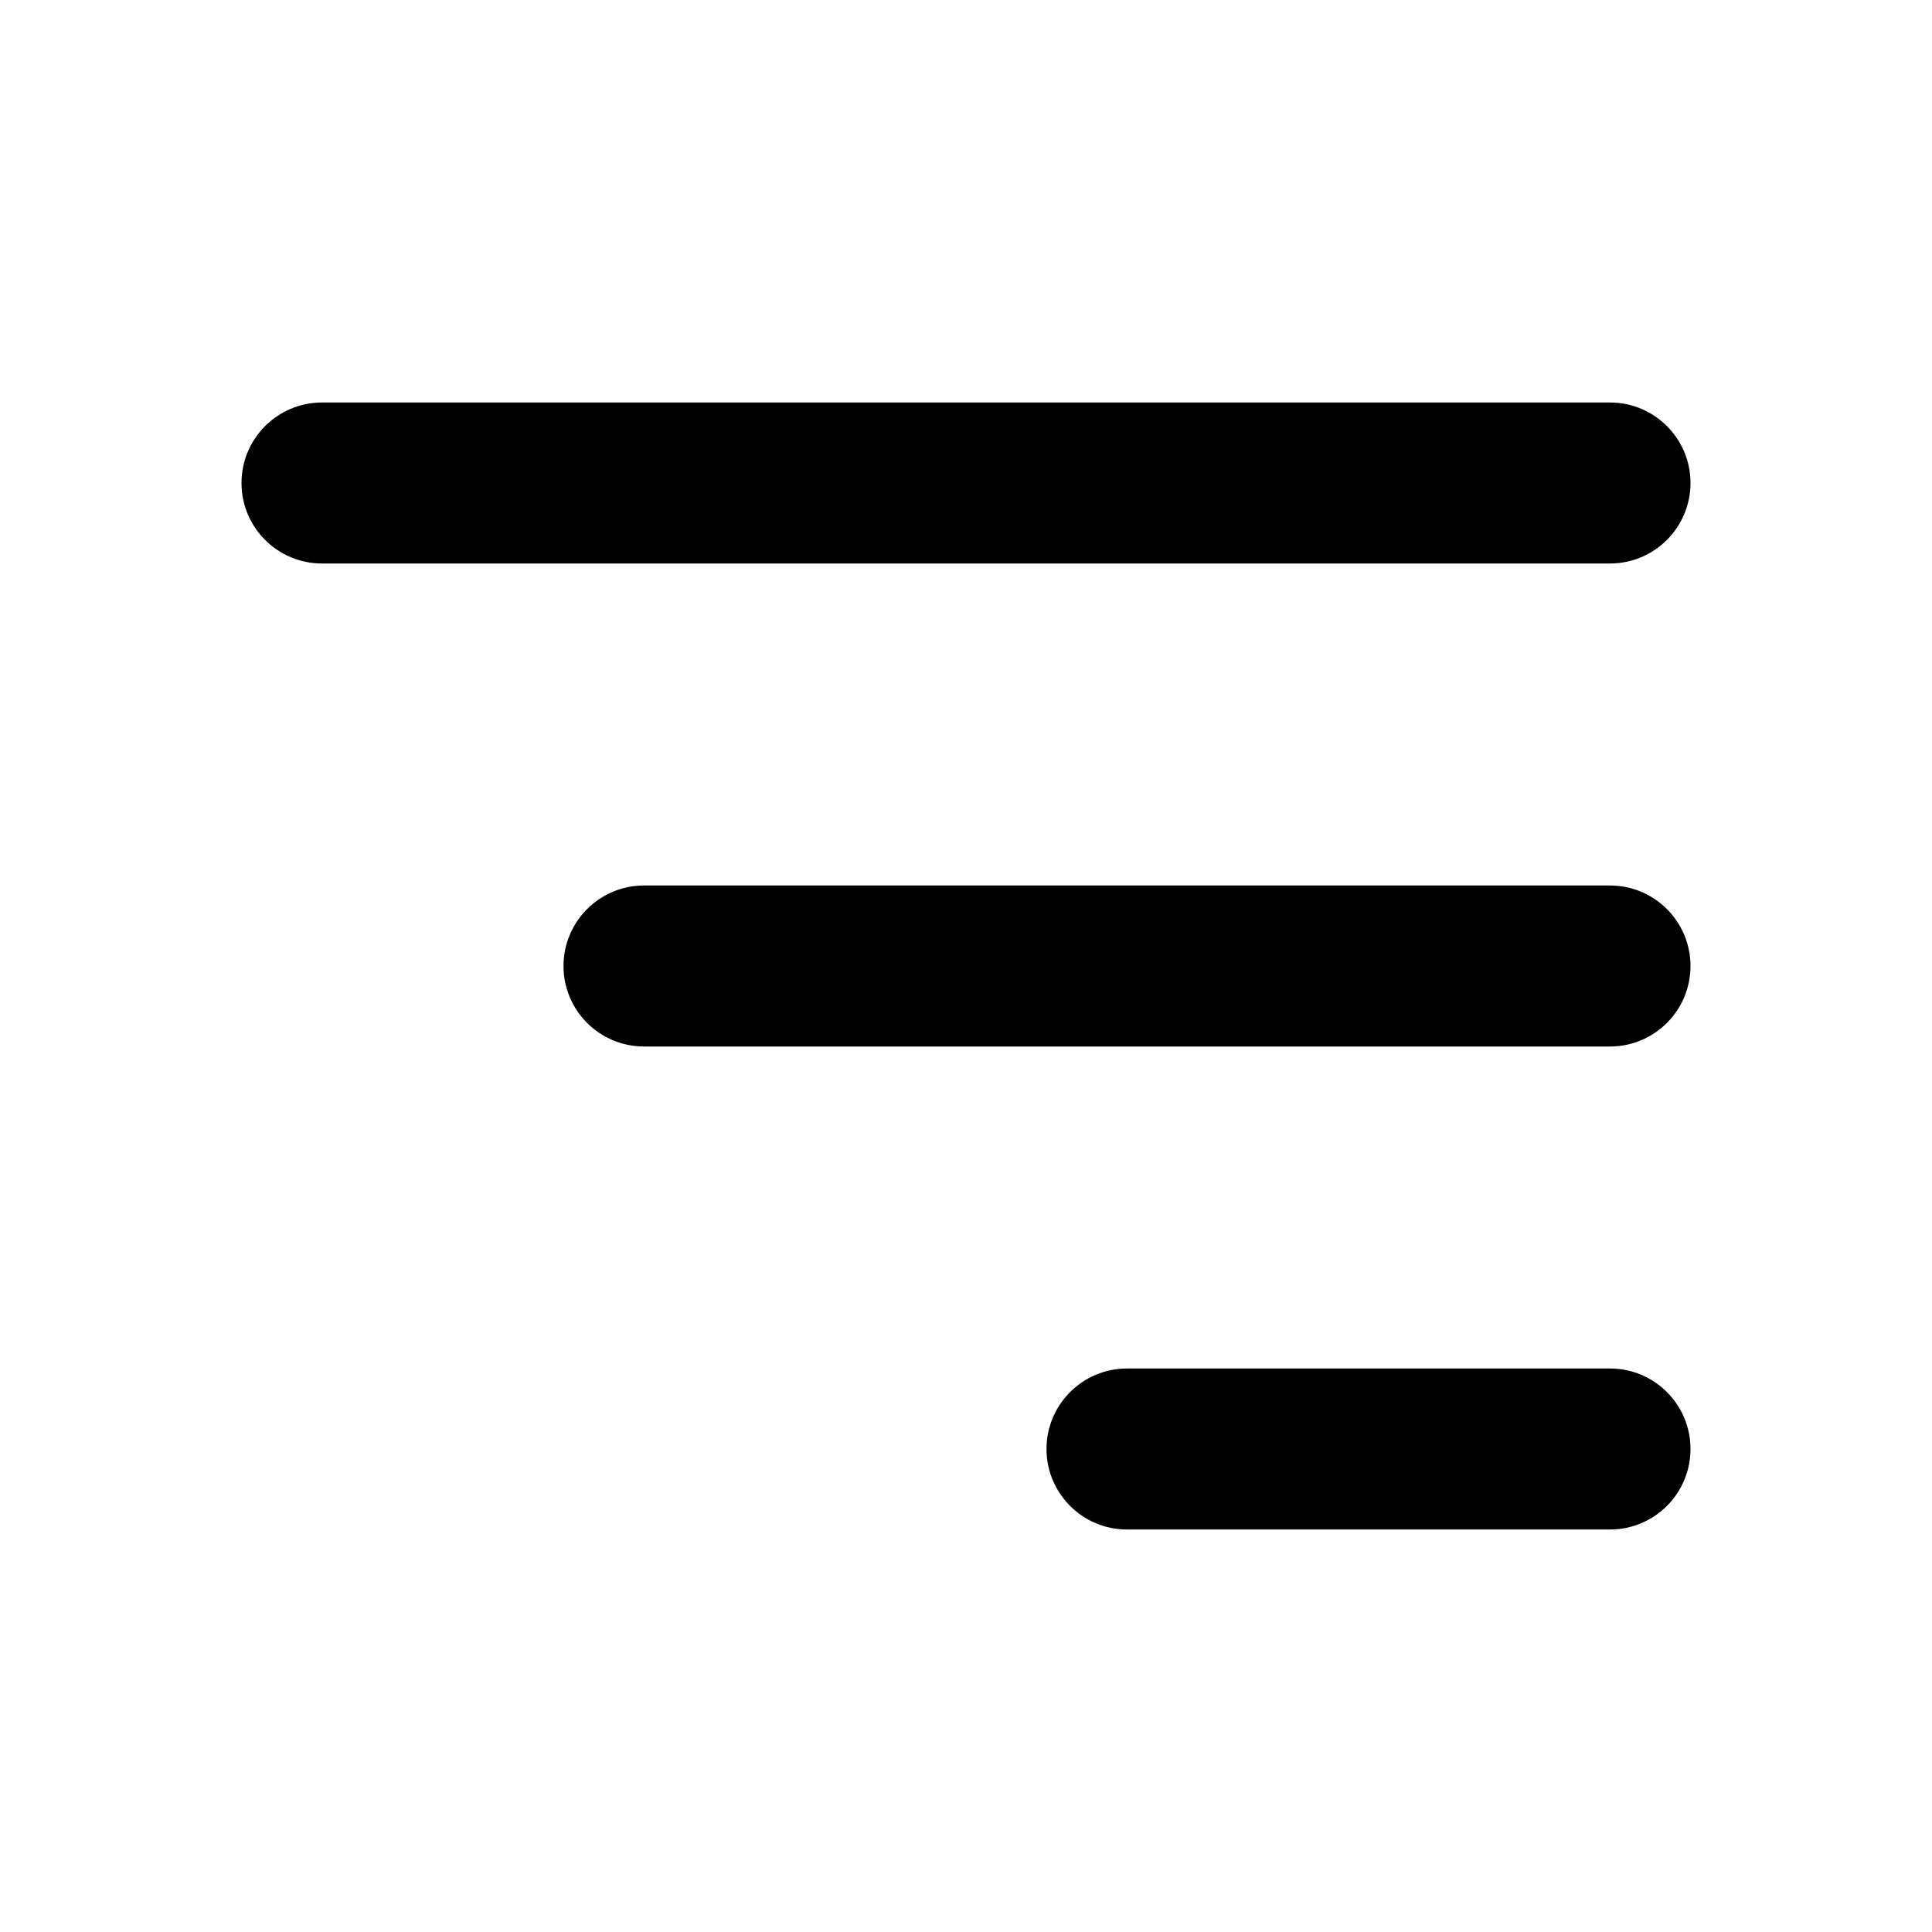
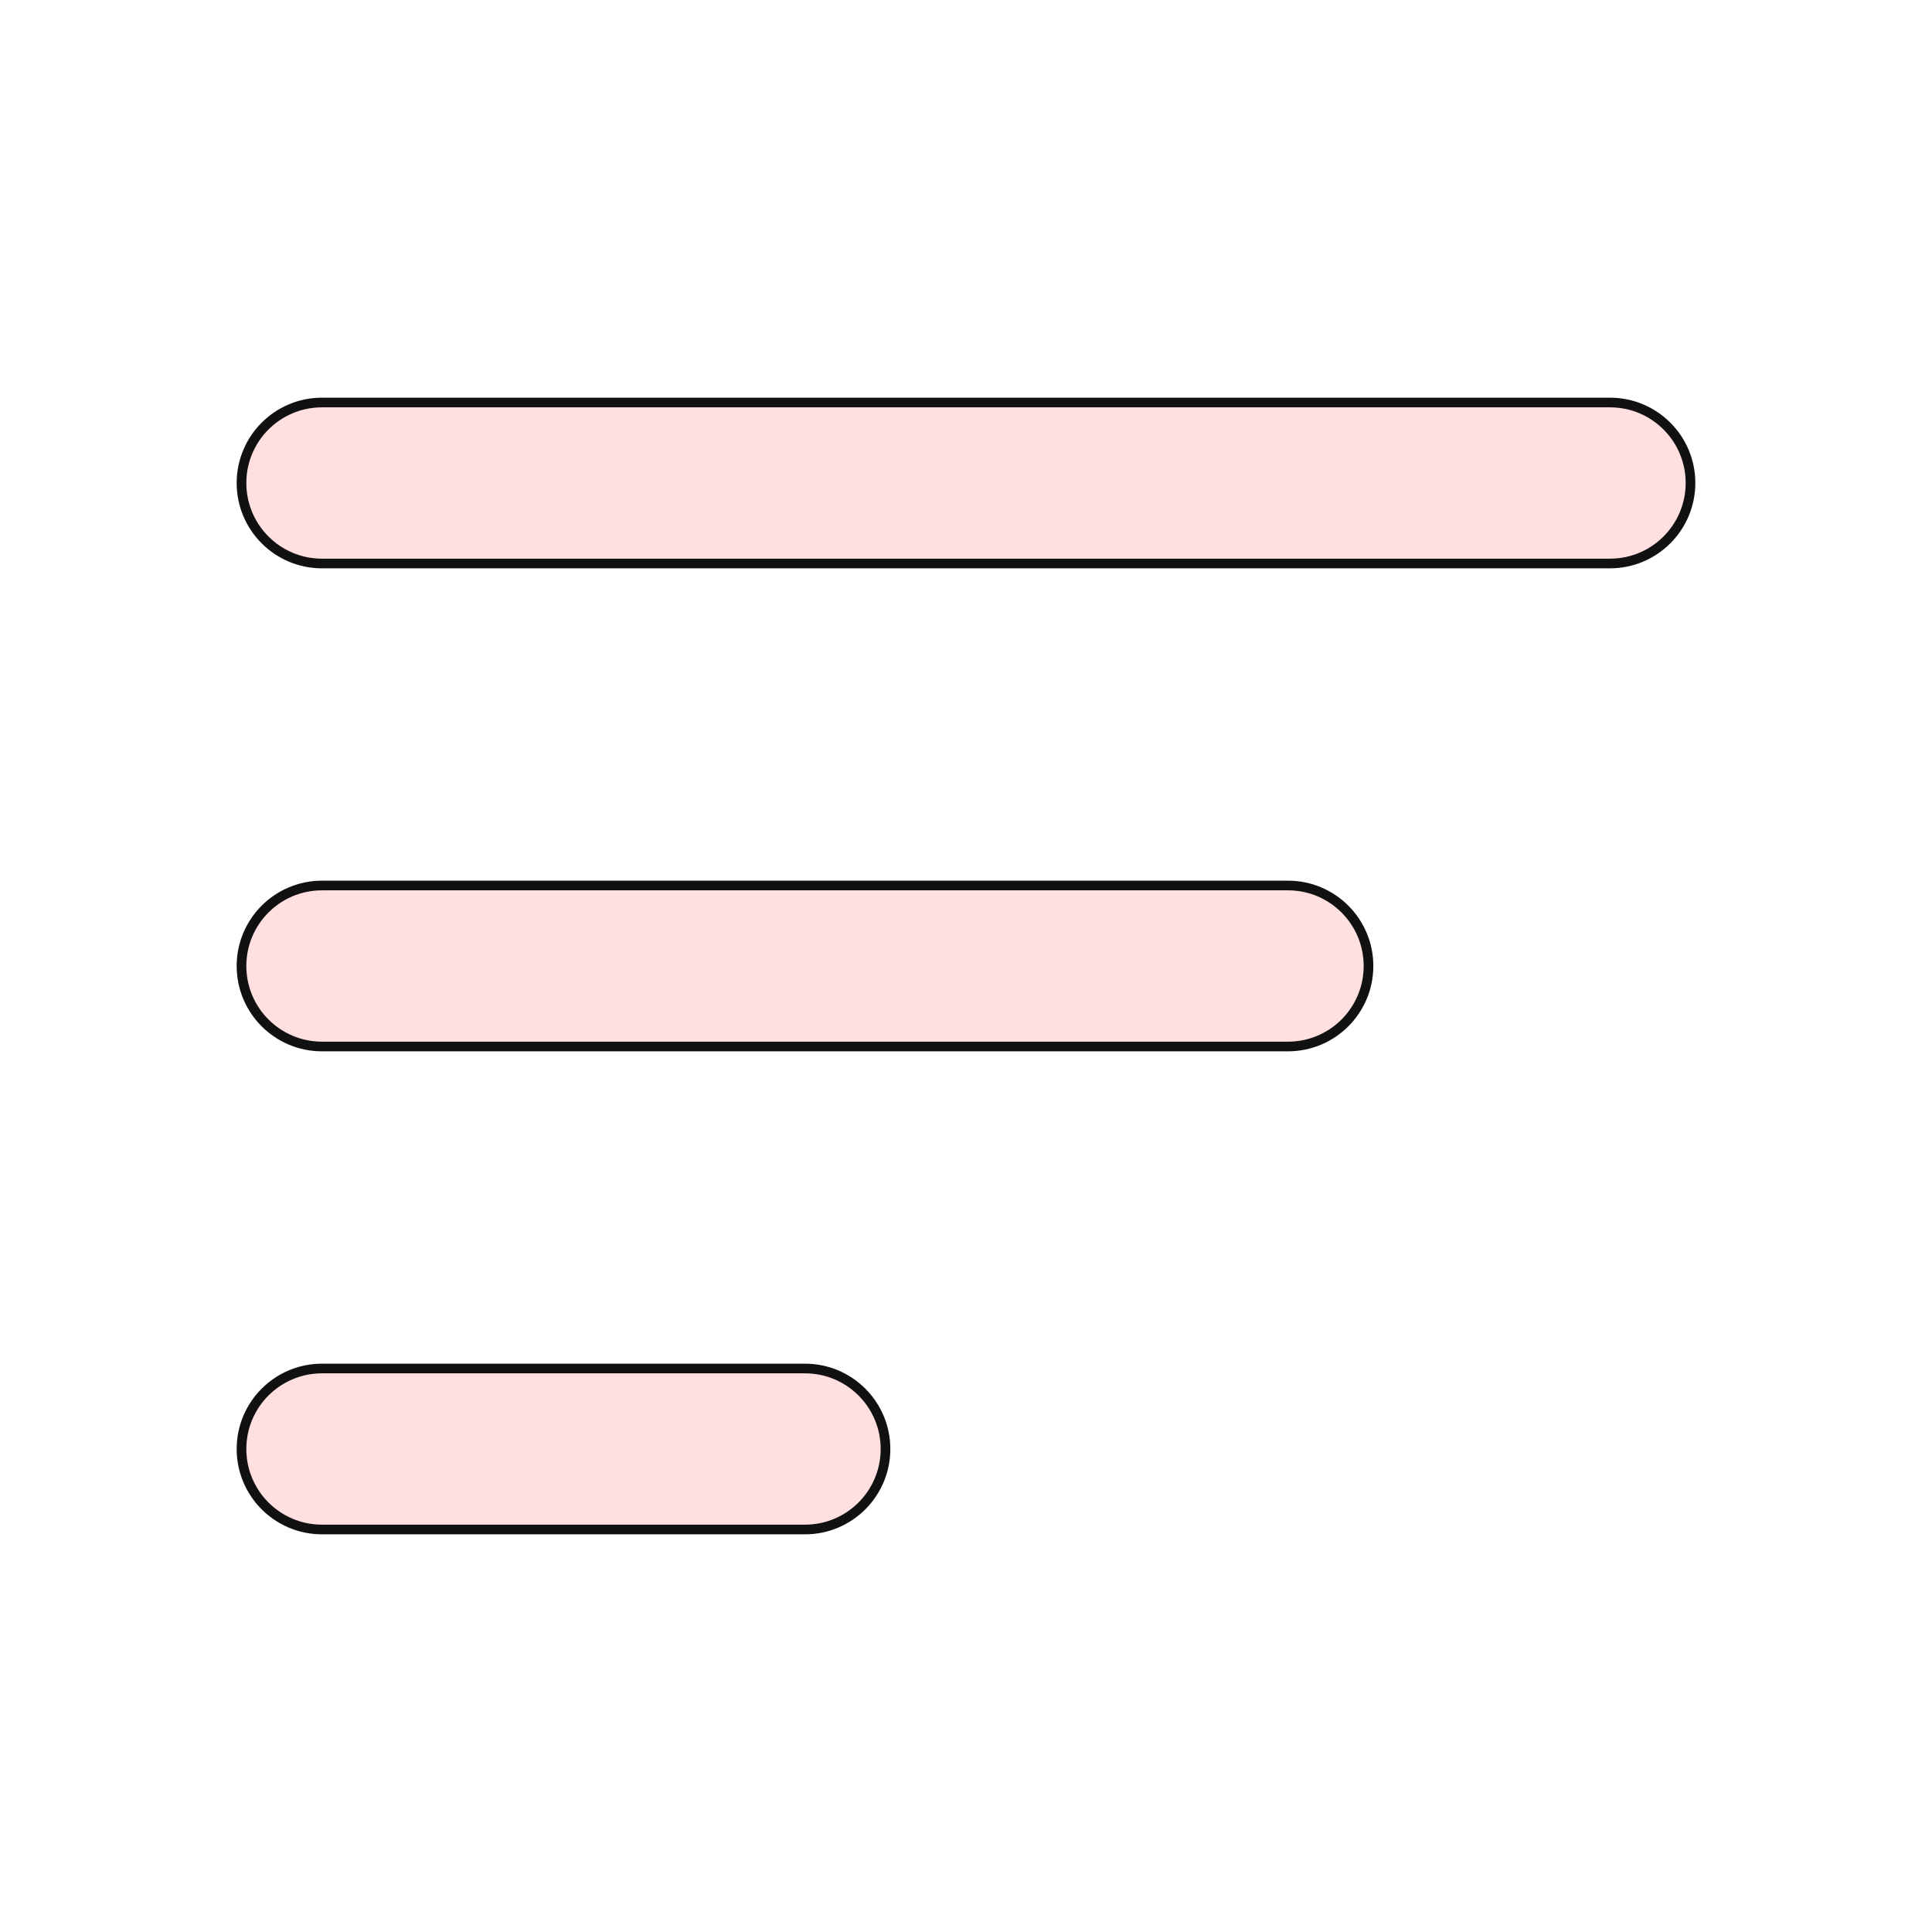
- <svg xmlns="http://www.w3.org/2000/svg" width="800px" height="800px" viewBox="0 0 24 24" fill="none">
-   <path fill-rule="evenodd" clip-rule="evenodd" d="M4 5C3.448 5 3 5.448 3 6C3 6.552 3.448 7 4 7H20C20.552 7 21 6.552 21 6C21 5.448 20.552 5 20 5H4ZM7 12C7 11.448 7.448 11 8 11H20C20.552 11 21 11.448 21 12C21 12.552 20.552 13 20 13H8C7.448 13 7 12.552 7 12ZM13 18C13 17.448 13.448 17 14 17H20C20.552 17 21 17.448 21 18C21 18.552 20.552 19 20 19H14C13.448 19 13 18.552 13 18Z" fill="#000000" />
+ <svg xmlns="http://www.w3.org/2000/svg" width="100%" height="100%" viewBox="0 0 800 800" version="1.1" xml:space="preserve" style="fill-rule:evenodd;clip-rule:evenodd;stroke-linejoin:round;stroke-miterlimit:2;">
+   <g transform="matrix(-1,0,0,1,800,0)">
+     <path d="M133.333,166.667C114.924,166.667 100,181.591 100,200C100,218.409 114.924,233.333 133.333,233.333L666.667,233.333C685.077,233.333 700,218.409 700,200C700,181.591 685.077,166.667 666.667,166.667L133.333,166.667ZM233.333,400C233.333,381.59 248.257,366.667 266.667,366.667L666.667,366.667C685.077,366.667 700,381.59 700,400C700,418.41 685.077,433.333 666.667,433.333L266.667,433.333C248.257,433.333 233.333,418.41 233.333,400ZM433.333,600C433.333,581.59 448.257,566.667 466.667,566.667L666.667,566.667C685.077,566.667 700,581.59 700,600C700,618.41 685.077,633.333 666.667,633.333L466.667,633.333C448.257,633.333 433.333,618.41 433.333,600Z" style="fill:#ffdfdf; stroke:#111111; stroke-width: 4px" />
+   </g>
</svg>
